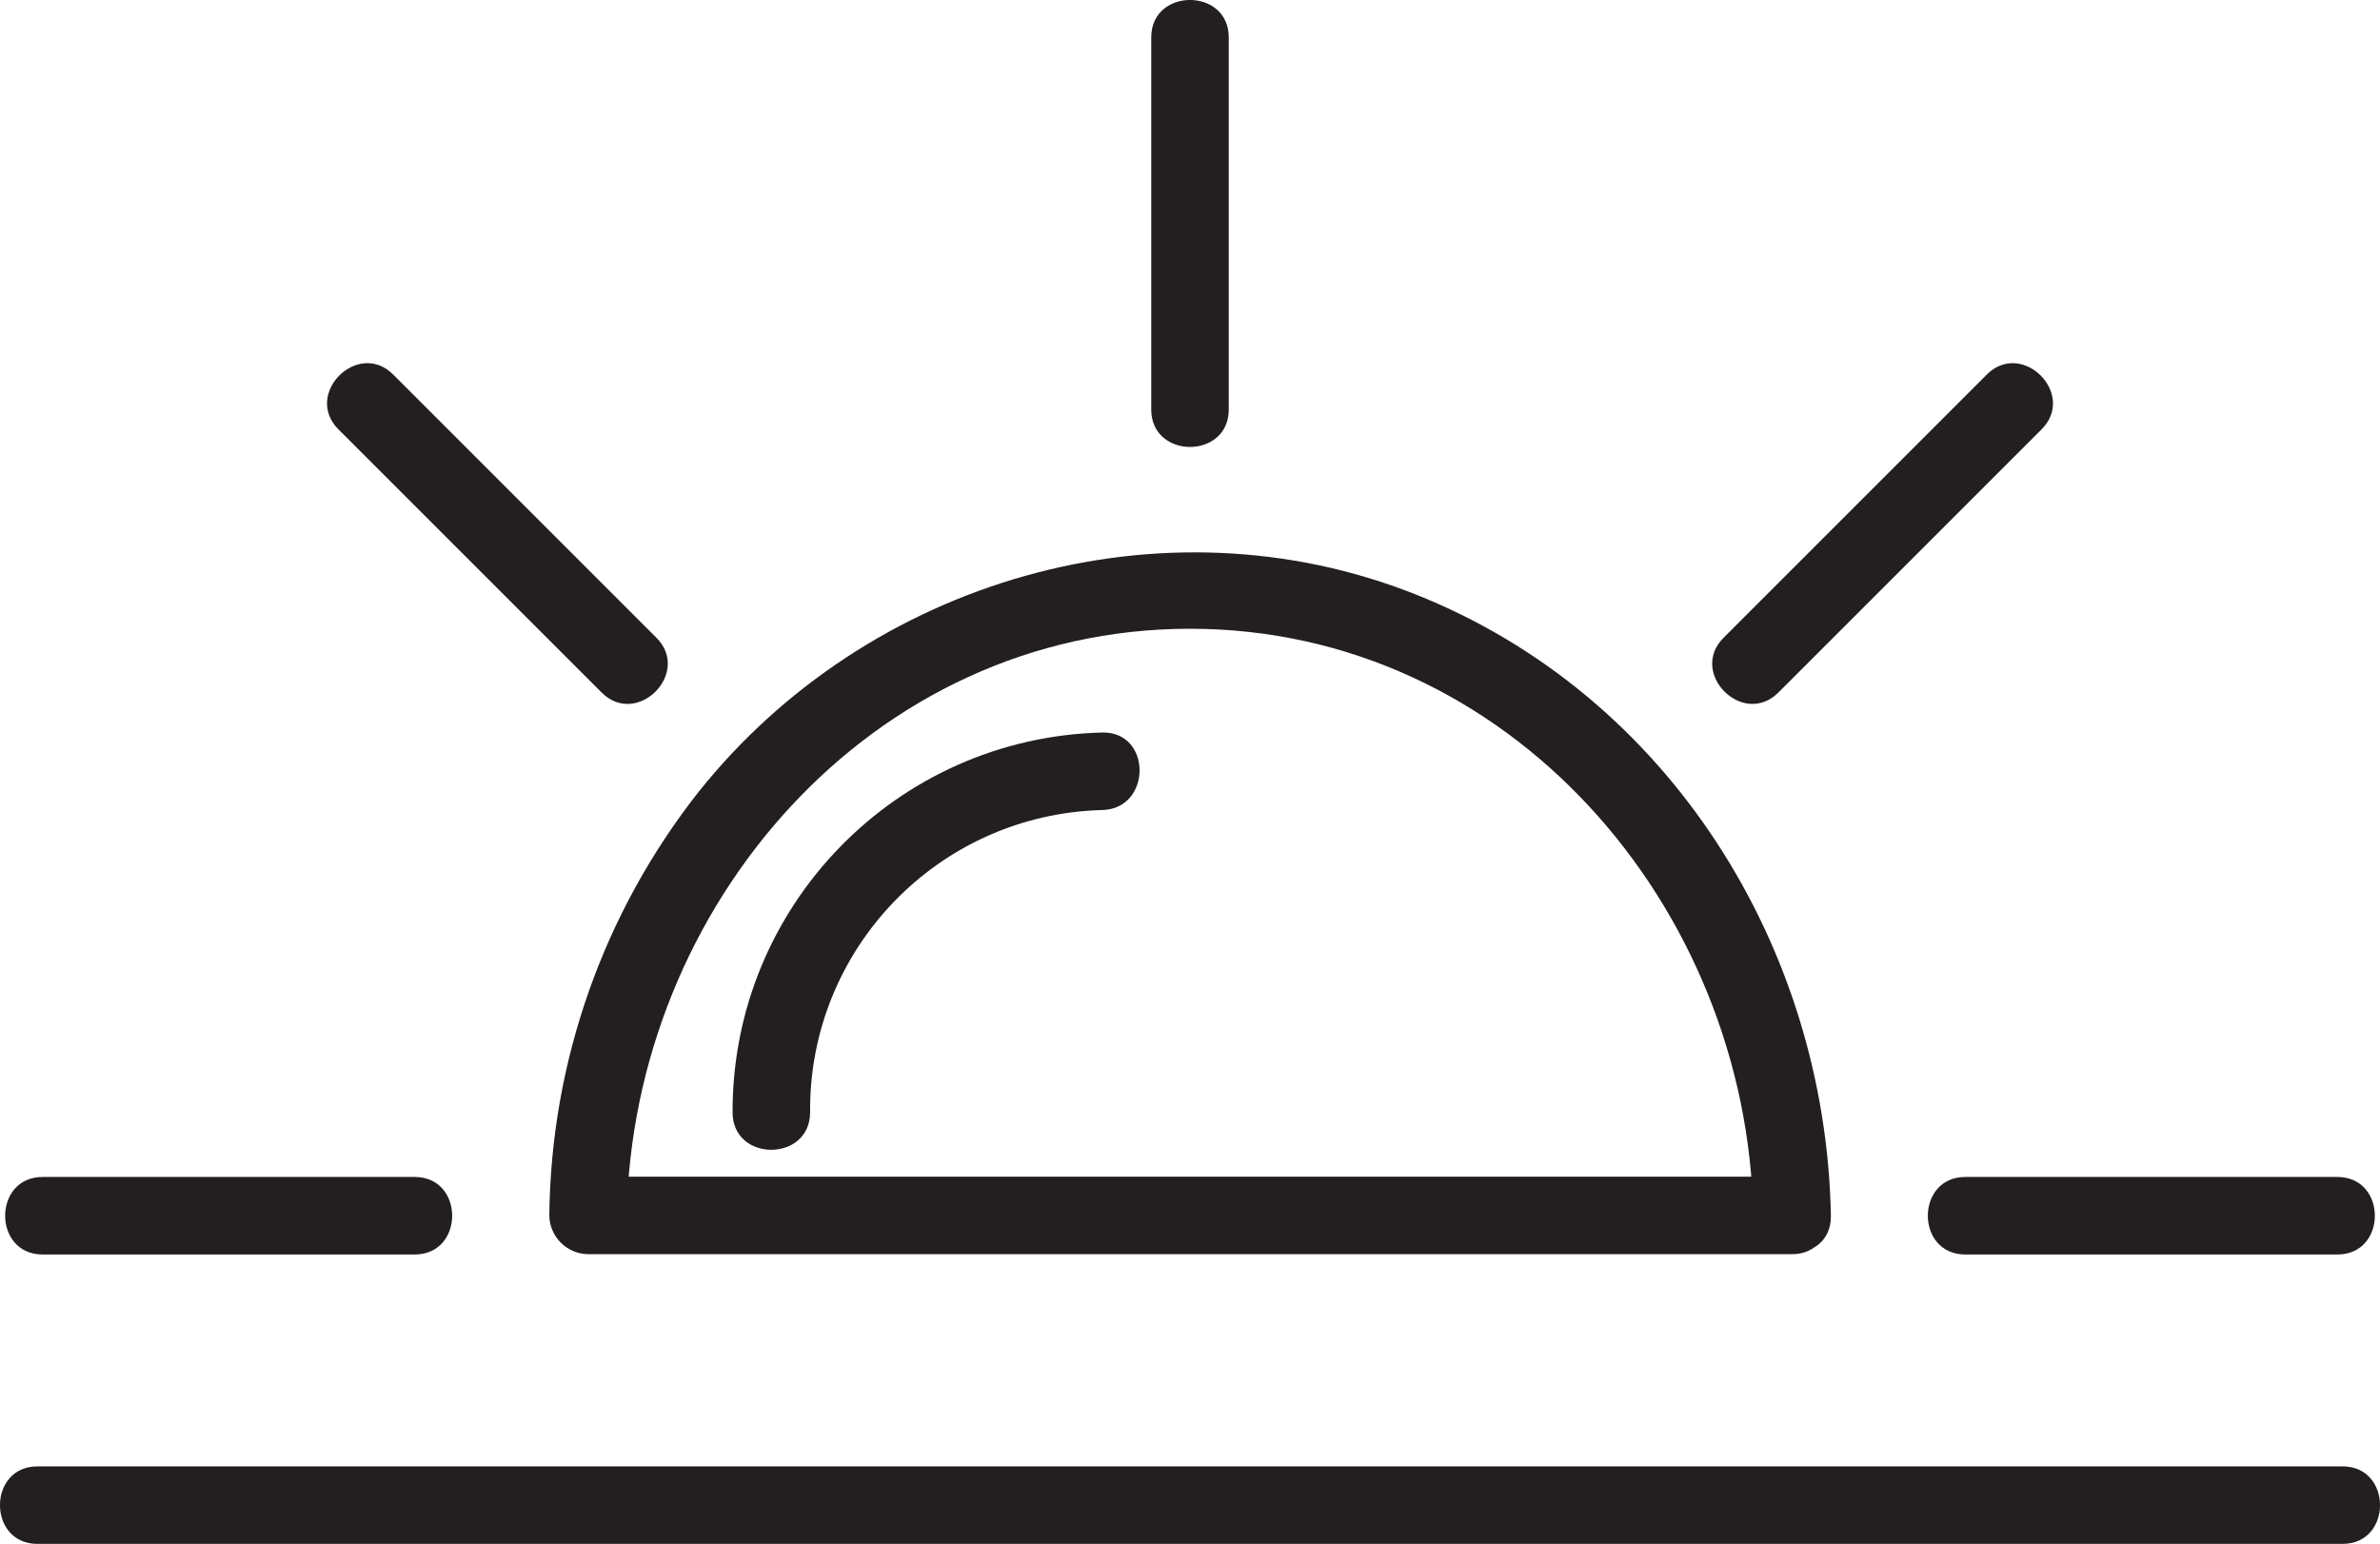
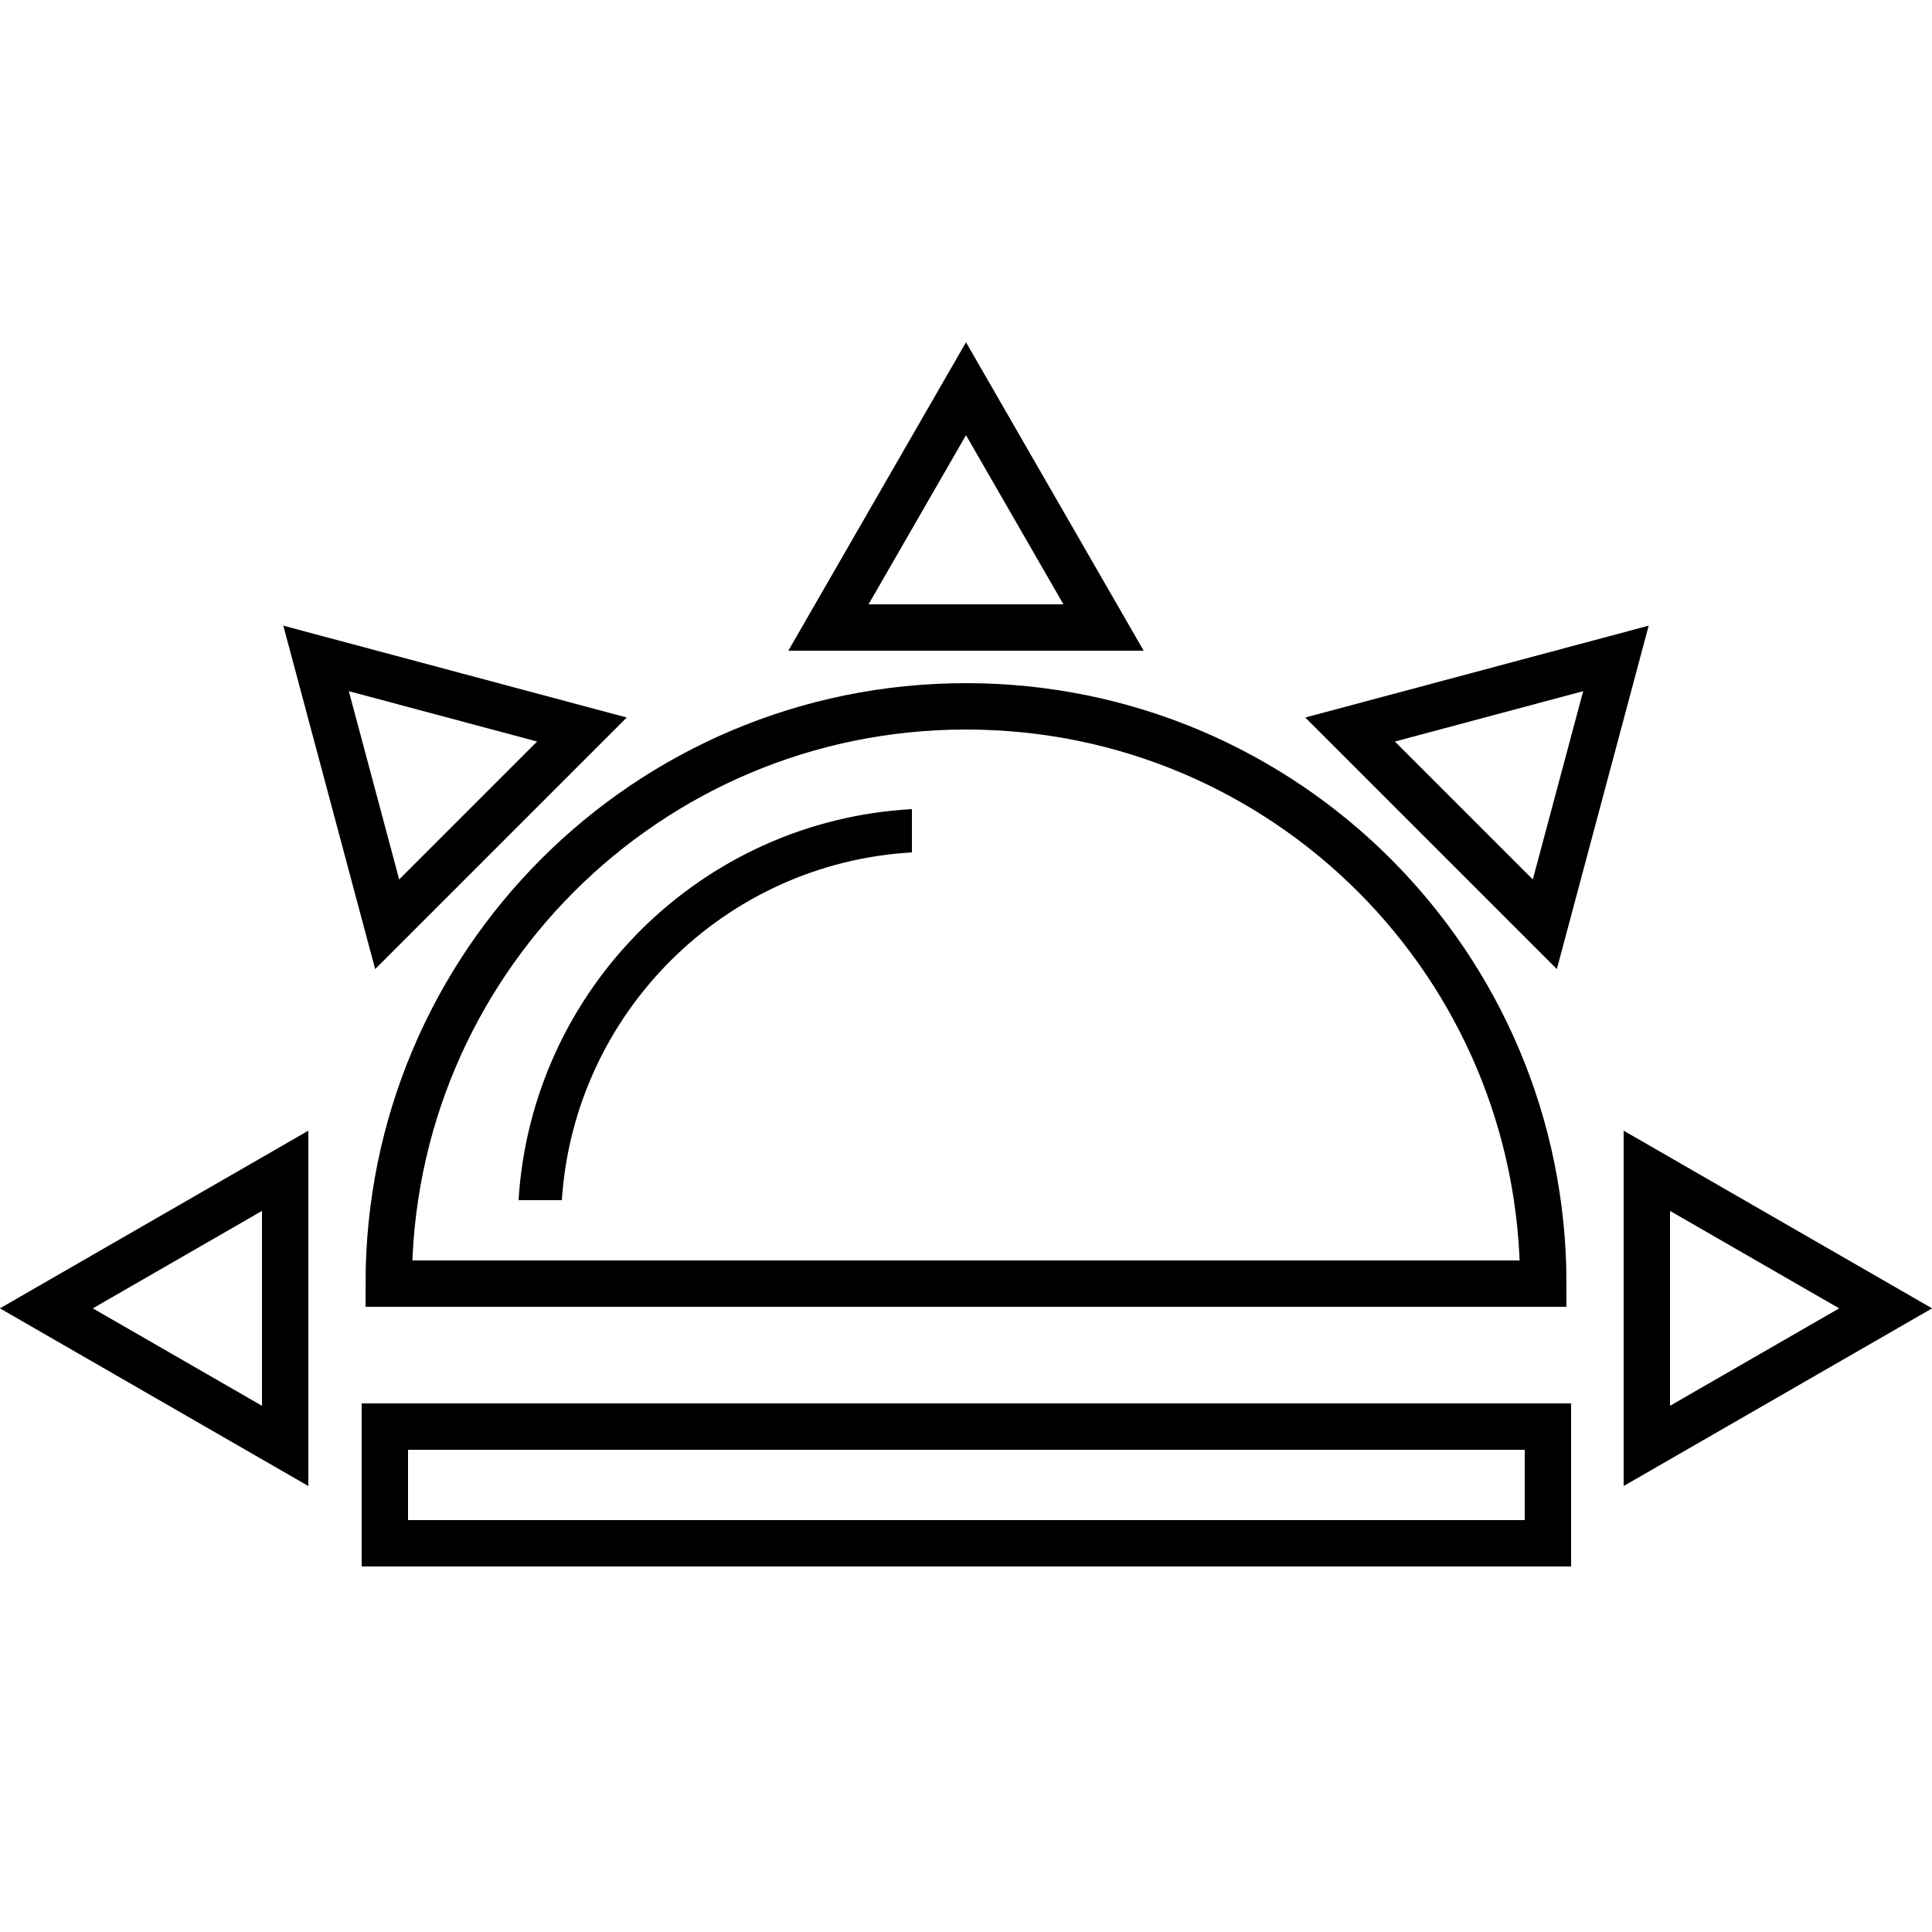
- <svg xmlns="http://www.w3.org/2000/svg" id="Layer_1" data-name="Layer 1" viewBox="0 0 230.24 149.37">
-   <defs>
-     <style>.cls-1{fill:#231f20;}</style>
-   </defs>
-   <path class="cls-1" d="M312,249.5c-.49-26-15.67-50.4-40.22-60.13s-52.95-1.37-69.3,19.1a67.35,67.35,0,0,0-14.46,41,3.8,3.8,0,0,0,3.75,3.75H308.24c4.82,0,4.83-7.5,0-7.5H191.76l3.75,3.75c.56-29.84,23.6-56.76,54.49-56.76s53.93,26.92,54.49,56.76C304.58,254.32,312.08,254.34,312,249.5Z" transform="translate(-134.88 -131.88)" />
-   <path class="cls-1" d="M253.75,171.5v-36c0-4.83-7.5-4.83-7.5,0v36c0,4.83,7.5,4.83,7.5,0Z" transform="translate(-134.88 -131.88)" />
-   <path class="cls-1" d="M325,253.25h36c4.83,0,4.83-7.5,0-7.5H325c-4.83,0-4.83,7.5,0,7.5Z" transform="translate(-134.88 -131.88)" />
-   <path class="cls-1" d="M139,253.25h36c4.83,0,4.83-7.5,0-7.5H139c-4.83,0-4.83,7.5,0,7.5Z" transform="translate(-134.88 -131.88)" />
-   <path class="cls-1" d="M167.62,173.42l25.46,25.46c3.41,3.42,8.72-1.88,5.3-5.3l-25.46-25.46c-3.41-3.42-8.72,1.88-5.3,5.3Z" transform="translate(-134.88 -131.88)" />
-   <path class="cls-1" d="M306.92,198.88l25.46-25.46c3.42-3.41-1.88-8.72-5.3-5.3l-25.46,25.46c-3.42,3.41,1.88,8.72,5.3,5.3Z" transform="translate(-134.88 -131.88)" />
-   <path class="cls-1" d="M138.5,281.25h223c4.83,0,4.83-7.5,0-7.5h-223c-4.83,0-4.83,7.5,0,7.5Z" transform="translate(-134.88 -131.88)" />
-   <path class="cls-1" d="M213.25,239.5a29,29,0,0,1,28.25-29.25c4.82-.11,4.84-7.61,0-7.5a36.66,36.66,0,0,0-35.75,36.75c0,4.83,7.48,4.83,7.5,0Z" transform="translate(-134.88 -131.88)" />
+ <svg xmlns="http://www.w3.org/2000/svg" version="1.0" x="0px" y="0px" viewBox="0 0 250 250" enable-background="new 0 0 250 250" xml:space="preserve">
+   <g id="Sun">
+     <path id="Shadow" d="M72.7,155.3c1.6-24.2,21-43.6,45.3-45v-5.6c-27.3,1.5-49.2,23.3-50.9,50.6H72.7z" />
+   </g>
+   <g id="Points">
+ </g>
+   <g id="Guides" display="none">
+ </g>
+   <g id="Layer_4">
+     <g>
+       <rect x="49.8" y="184.6" fill="none" stroke="#000000" stroke-width="6" stroke-miterlimit="10" width="150.5" height="15.1" />
+       <polygon fill="none" stroke="#000000" stroke-width="6" stroke-miterlimit="10" points="125,50.3 107.2,81.2 142.8,81.2   " />
+       <polygon fill="none" stroke="#000000" stroke-width="6" stroke-miterlimit="10" points="213.1,151.5 213.1,187.1 244,169.3   " />
+       <polygon fill="none" stroke="#000000" stroke-width="6" stroke-miterlimit="10" points="36.9,187.1 36.9,151.5 6,169.3   " />
+       <polygon fill="none" stroke="#000000" stroke-width="6" stroke-miterlimit="10" points="199.9,119.6 209.1,85.2 174.7,94.4   " />
+       <polygon fill="none" stroke="#000000" stroke-width="6" stroke-miterlimit="10" points="75.3,94.4 40.9,85.2 50.1,119.6   " />
+       <path fill="none" stroke="#000000" stroke-width="6" stroke-miterlimit="10" d="M50.3,166.1h149.4c0-41.3-33.4-74.7-74.7-74.7    S50.3,124.8,50.3,166.1z" />
+     </g>
+     <g>
+ 	</g>
+     <g>
+ 	</g>
+     <g>
+ 	</g>
+     <g>
+ 	</g>
+     <g>
+ 	</g>
+     <g>
+ 	</g>
+   </g>
</svg>
